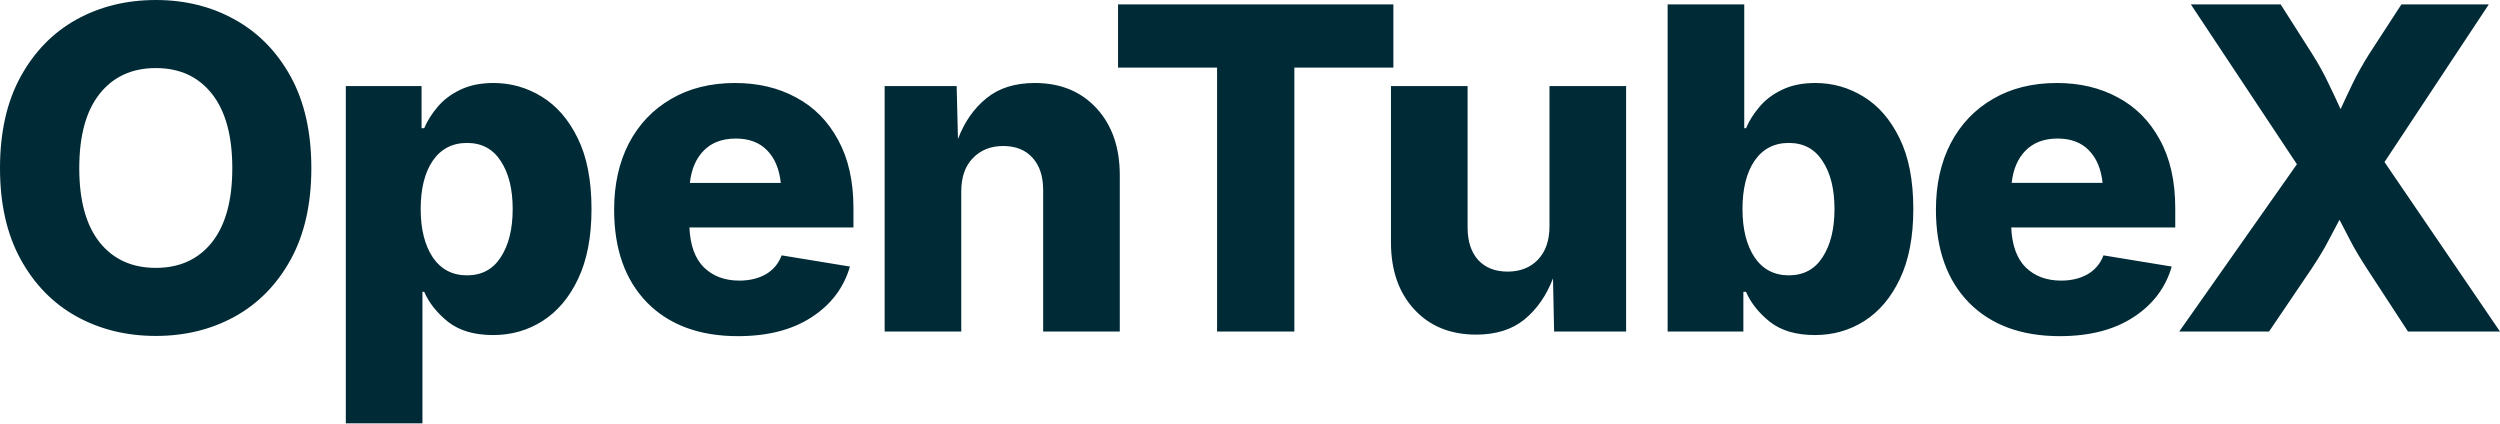
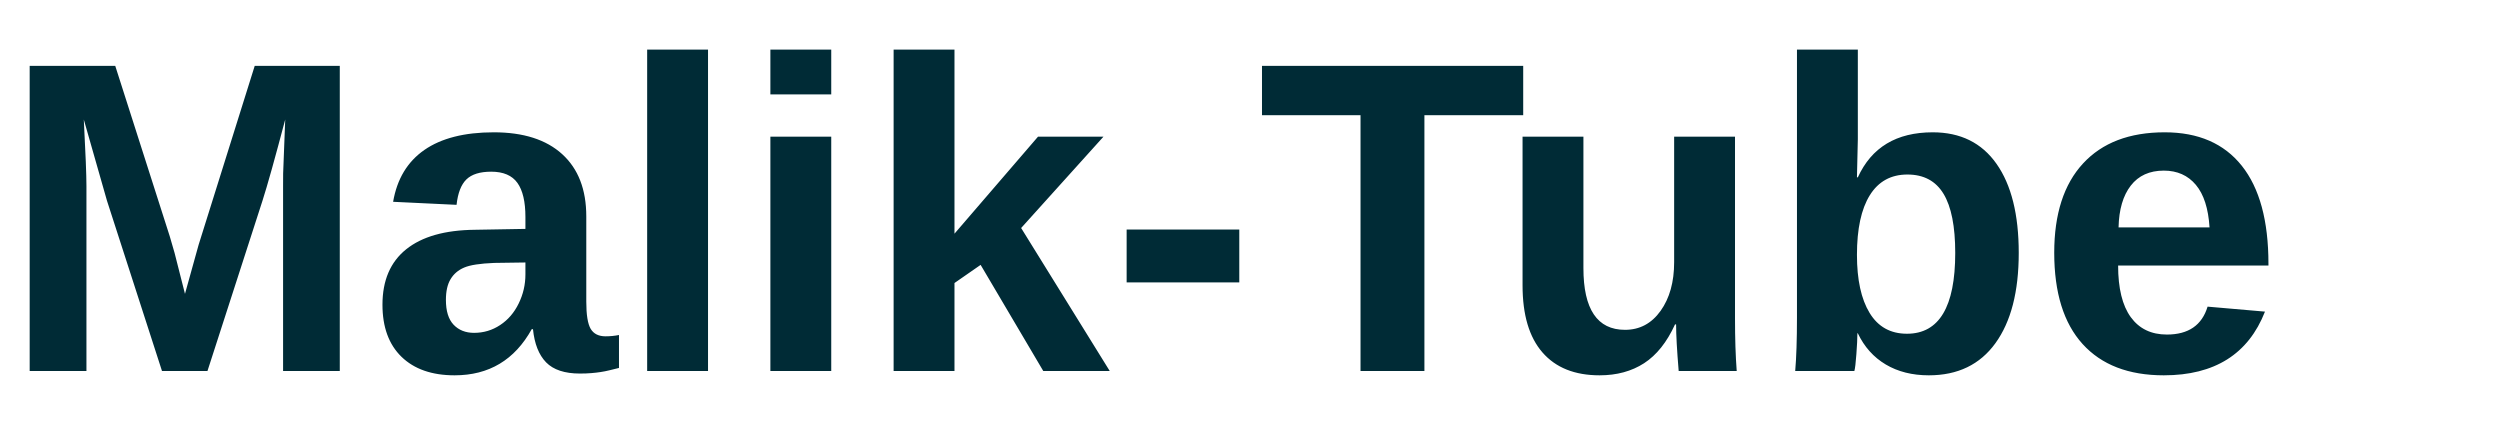
- <svg xmlns="http://www.w3.org/2000/svg" width="100" height="16.933" viewBox="0 0 1667.92 282.422">
-   <path fill="#002b36" d="M104.004 224.12q-29.444 0-53.028-13.036-23.437-13.038-37.207-38.086Q0 147.948 0 112.207 0 76.17 13.77 51.123q13.77-25.05 37.207-38.086Q74.56 0 104.004 0q29.15 0 52.588 13.037 23.583 13.037 37.353 38.086 13.77 25.048 13.77 61.084 0 35.888-13.77 60.937t-37.353 38.086q-23.438 12.89-52.588 12.89m0-45.41q23.73 0 37.353-16.992 13.623-17.138 13.623-49.511 0-32.52-13.623-49.659T104.004 45.41q-23.877 0-37.5 17.138-13.623 17.14-13.623 49.659 0 32.373 13.623 49.511 13.623 16.993 37.5 16.993m126.714 103.711v-225h50.538v28.125h1.757q3.077-7.324 8.936-14.209 5.86-7.03 15.088-11.425 9.228-4.541 22.265-4.541 17.286 0 32.08 9.082 14.942 9.082 24.024 27.685 9.228 18.604 9.228 47.315 0 27.832-8.935 46.582-8.79 18.603-23.73 28.125-14.795 9.375-32.96 9.375-18.75 0-30.029-8.79-11.133-8.935-15.967-20.068h-1.171v87.744zm80.86-98.73q14.795 0 22.558-12.158 7.91-12.158 7.91-32.08t-7.91-31.934q-7.763-12.158-22.558-12.158-14.649 0-22.852 11.865-8.056 11.865-8.056 32.227 0 20.068 8.056 32.226 8.203 12.012 22.852 12.012m180.767 40.576q-38.525 0-60.644-22.412-21.973-22.559-21.973-61.963 0-25.195 9.815-44.238 9.96-19.043 28.125-29.59 18.164-10.693 42.773-10.693 22.998 0 40.723 9.668 17.87 9.521 27.978 28.271 10.254 18.604 10.254 45.557v12.89H459.972q.733 17.725 9.668 26.66 9.082 8.79 23.584 8.79 10.254 0 17.725-4.248 7.47-4.395 10.547-12.598l45.556 7.47q-6.152 21.24-25.634 33.839-19.336 12.597-49.073 12.597m-32.08-102.246h60.645q-1.465-13.916-9.082-21.68-7.617-7.91-20.947-7.91-13.477 0-21.387 8.057-7.764 7.91-9.229 21.533m181.06 5.713v93.457h-51.122V57.421h48.047l.879 35.303q6.445-16.992 18.896-27.1 12.451-10.253 32.373-10.253 25.635 0 41.162 16.845 15.528 16.846 15.528 44.678v104.297h-51.123v-94.336q0-13.77-7.032-21.533-7.03-7.91-19.629-7.91-12.45 0-20.214 8.056-7.764 7.91-7.764 22.266m104.597-82.617V2.929h183.691v42.188H863.55V221.19h-51.563V45.117Zm238.921 178.125q-25.78 0-41.308-16.846t-15.527-44.678V57.421h51.123v94.336q0 13.77 7.03 21.68 7.179 7.764 19.63 7.764 12.597 0 20.215-7.91 7.763-8.057 7.763-22.413V57.421h51.123v163.77h-48.047l-.732-35.45q-6.592 17.14-19.043 27.393-12.451 10.108-32.227 10.108m226.032.293q-18.75 0-30.03-8.79-11.132-8.935-15.966-20.068h-1.758v26.514h-50.537V2.929h51.123v82.617h1.172q3.076-7.324 8.935-14.209 5.86-7.03 15.088-11.425 9.229-4.541 22.266-4.541 17.285 0 32.08 9.082 14.941 9.082 24.023 27.685 9.229 18.604 9.229 47.315 0 27.832-8.936 46.582-8.789 18.603-23.73 28.125-14.795 9.375-32.96 9.375m-17.432-39.844q14.795 0 22.559-12.158 7.91-12.158 7.91-32.08t-7.91-31.934q-7.764-12.158-22.559-12.158-14.648 0-22.852 11.865-8.056 11.865-8.056 32.227 0 20.068 8.057 32.226 8.203 12.012 22.851 12.012m180.768 40.576q-38.526 0-60.645-22.412-21.973-22.559-21.973-61.963 0-25.195 9.815-44.238 9.96-19.043 28.125-29.59 18.164-10.693 42.773-10.693 22.998 0 40.723 9.668 17.871 9.521 27.978 28.271 10.254 18.604 10.254 45.557v12.89h-109.423q.732 17.725 9.668 26.66 9.082 8.79 23.584 8.79 10.253 0 17.724-4.248 7.47-4.395 10.547-12.598l45.557 7.47q-6.153 21.24-25.635 33.839-19.336 12.597-49.072 12.597m-32.08-102.246h60.644q-1.465-13.916-9.082-21.68-7.617-7.91-20.947-7.91-13.477 0-21.387 8.057-7.764 7.91-9.228 21.533m111.773 99.17 78.516-111.621-70.752-106.64h59.912l20.8 32.665q6.739 10.694 10.987 19.776 4.394 9.082 8.203 17.431 3.809-8.35 8.203-17.431 4.395-9.082 11.133-19.776l21.24-32.666h58.301l-69.58 105.176 77.05 113.086h-61.376l-27.246-41.748q-7.325-11.28-10.987-18.457t-7.47-14.356q-3.809 7.032-7.618 14.356-3.662 7.178-11.132 18.457l-28.272 41.748Z" />
+ <svg xmlns="http://www.w3.org/2000/svg" width="100" height="17.742" viewBox="0 0 620 110">
+   <text x="0" y="92" font-family="Arial, Helvetica, sans-serif" font-weight="bold" font-size="110" fill="#002b36">Malik-Tube</text>
</svg>
